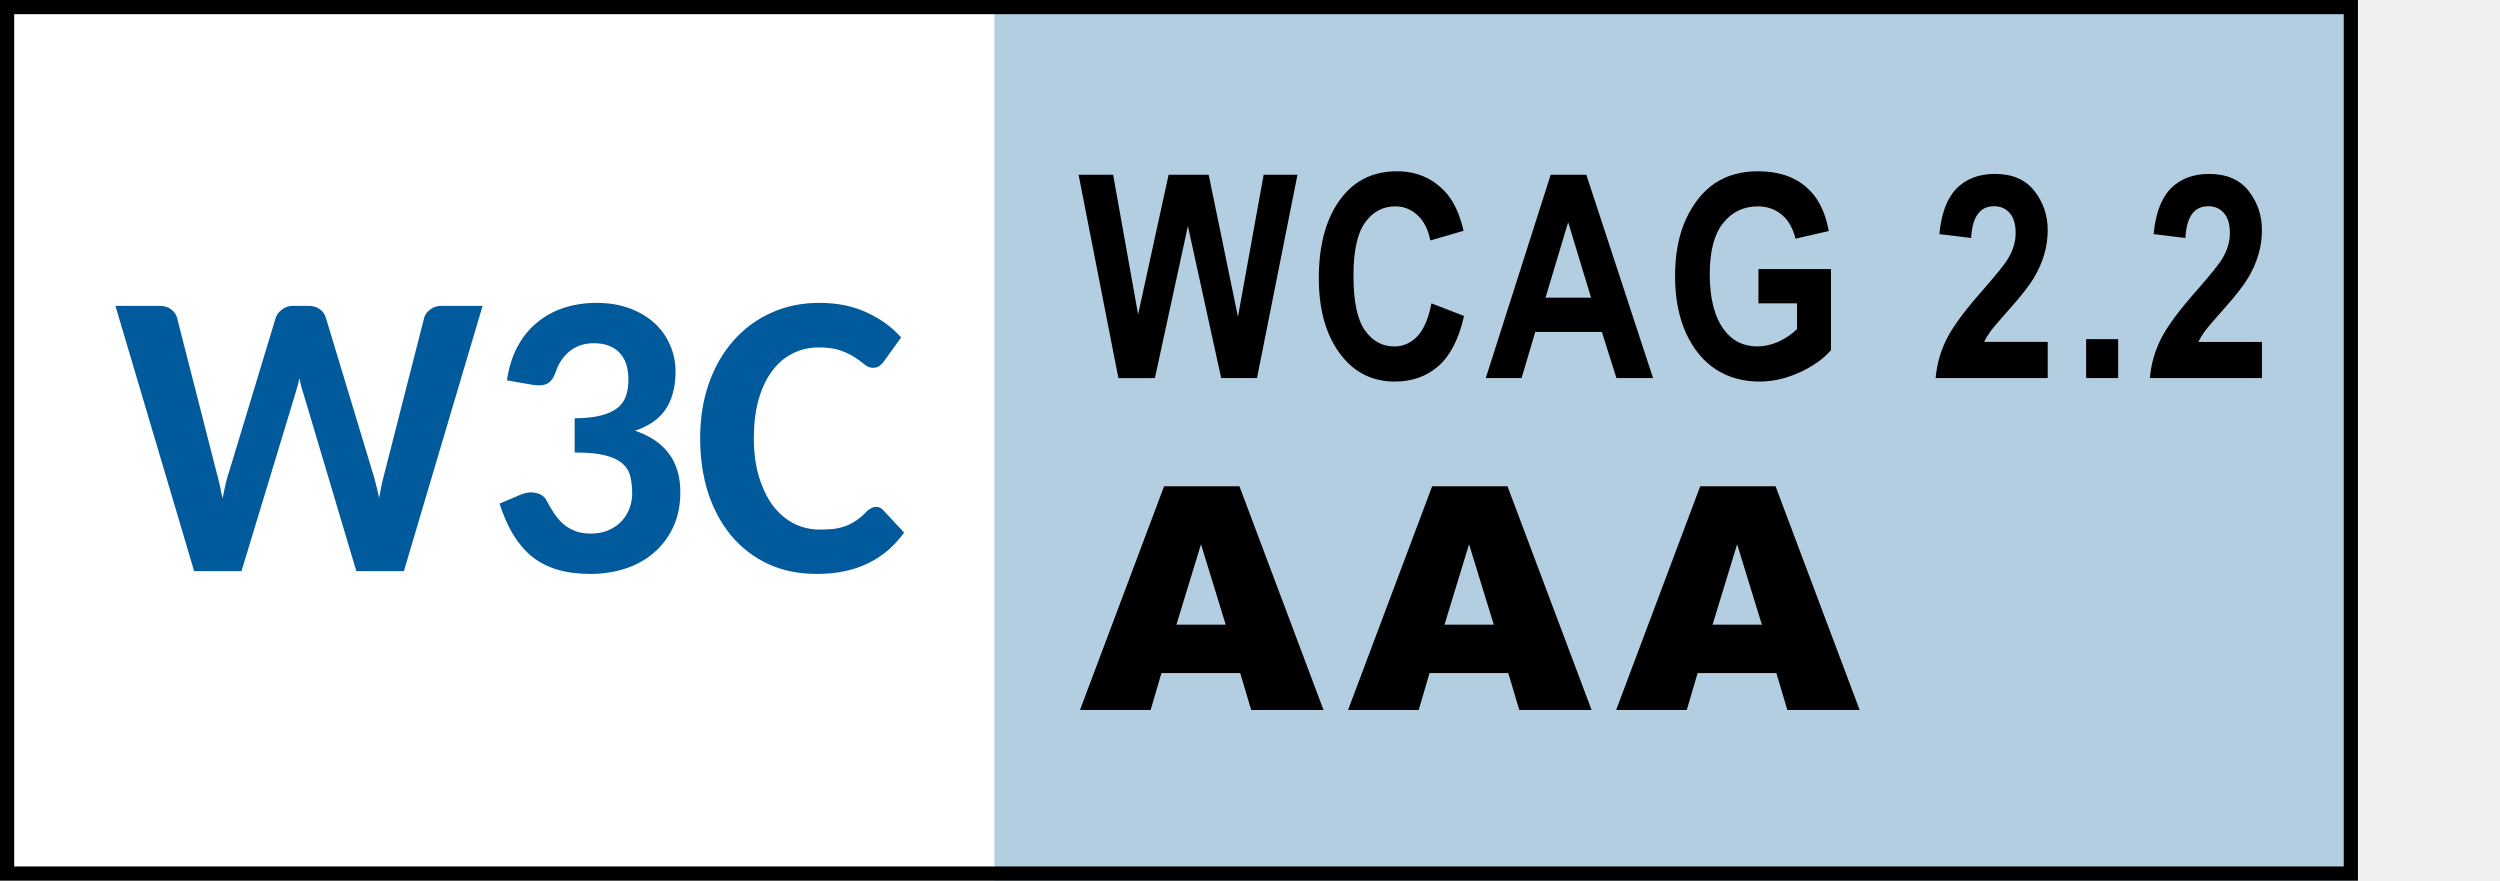
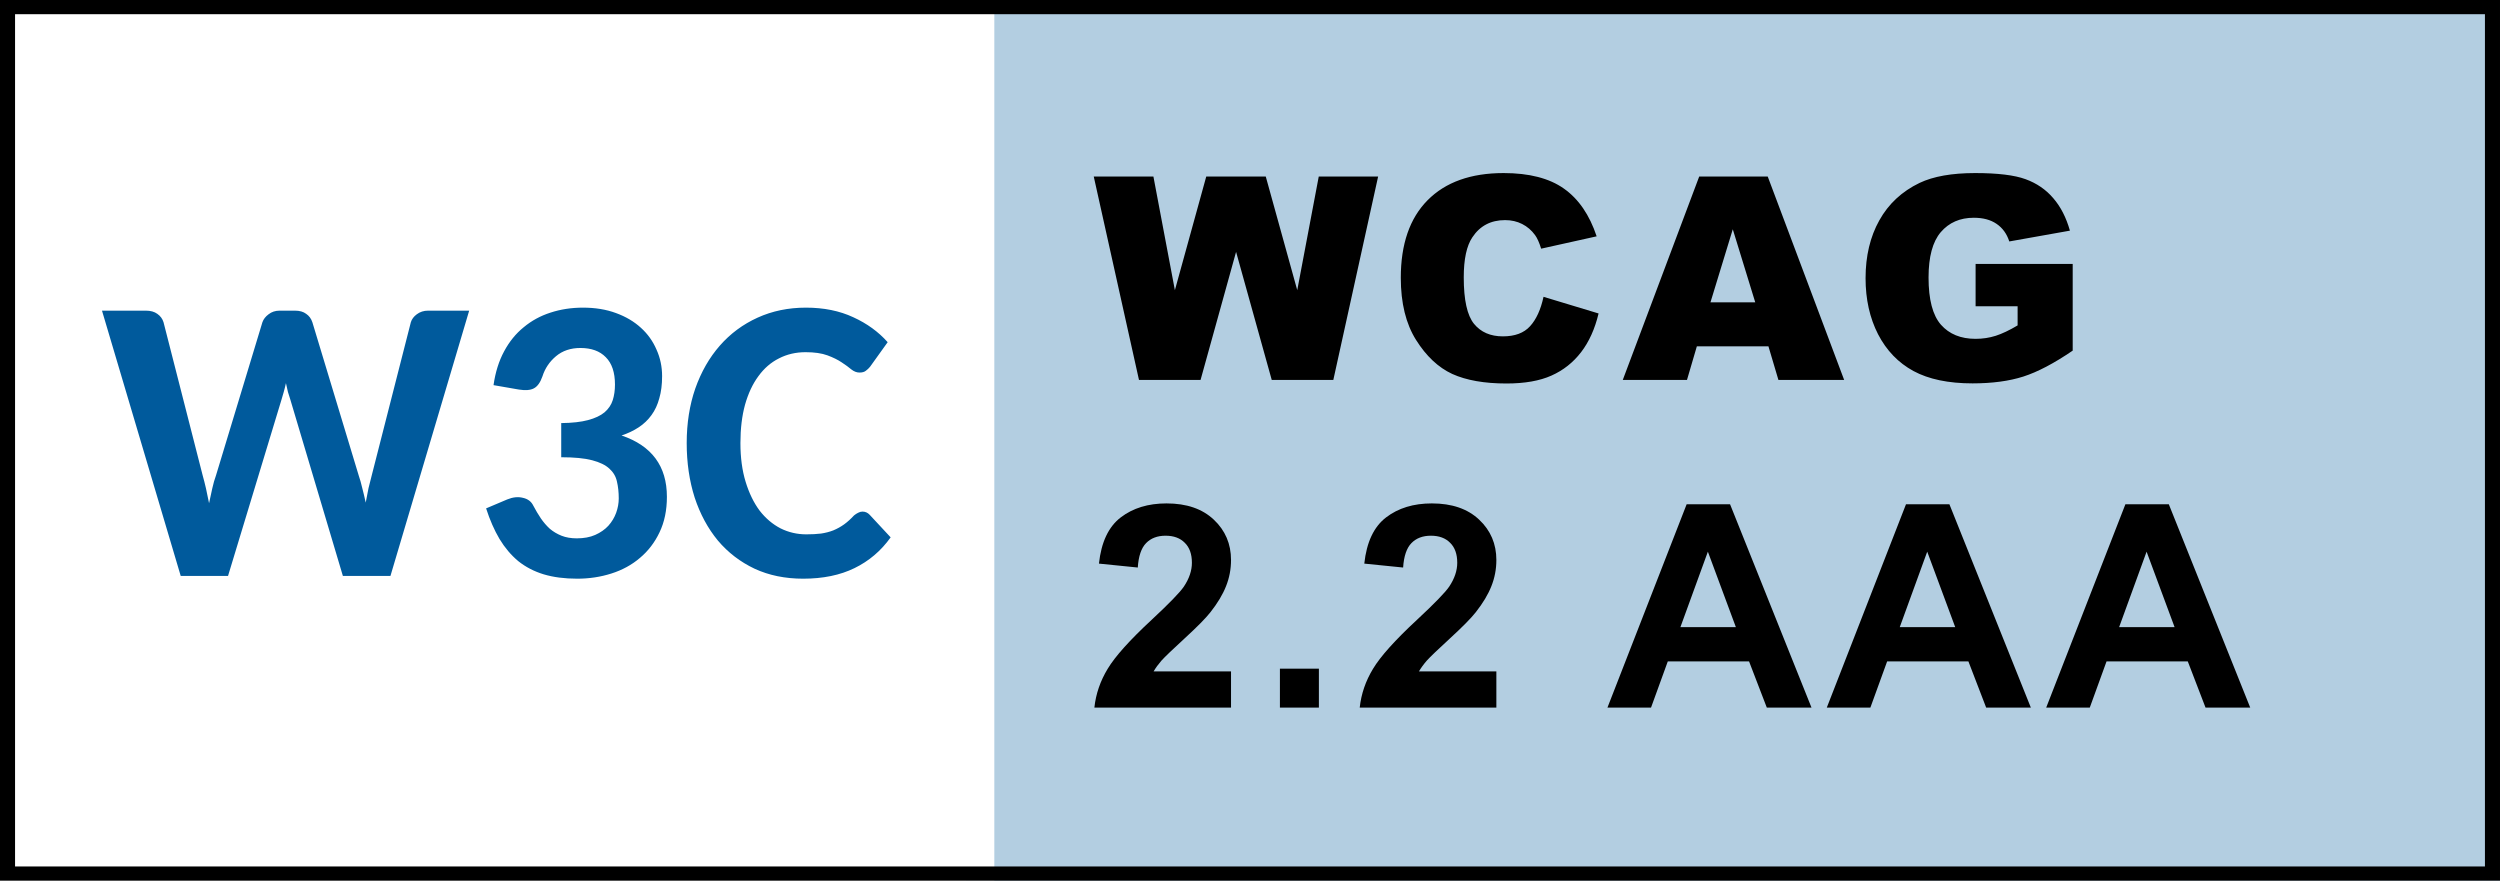
<svg xmlns="http://www.w3.org/2000/svg" xml:space="preserve" viewBox="0 0 88 31" fill-rule="evenodd" clip-rule="evenodd" stroke-linejoin="round" stroke-miterlimit="2">
-   <path d="M35 0h48v31H35z" fill="#b3cee1" fill-rule="nonzero" />
-   <path d="M0 0h35v31H0z" fill="#fff" fill-rule="nonzero" />
-   <path d="M0 0h83v31H0zl.5.5v30h82V.5H.5z" fill-rule="nonzero" />
-   <g aria-label="WCAG 2.2">
-     <path d="m39.368 13.31-1.402-7.16h1.216l.879 4.918 1.074-4.917h1.411l1.03 5 .904-5h1.191l-1.425 7.158h-1.26l-1.172-5.351-1.162 5.351ZM50.386 10.677l1.148.445q-.269 1.2-.894 1.757-.625.552-1.538.552-1.147 0-1.86-.884-.82-1.02-.82-2.754 0-1.83.825-2.866.717-.898 1.928-.898.987 0 1.65.674.474.478.694 1.42l-1.172.342q-.112-.58-.449-.888-.332-.313-.786-.313-.65 0-1.06.567-.41.566-.41 1.87 0 1.352.4 1.924.401.57 1.04.57.47 0 .811-.36.342-.367.493-1.158m7.802 2.632h-1.29l-.512-1.626h-2.344l-.483 1.626h-1.26l2.285-7.158h1.255zm-2.183-2.832-.806-2.656-.796 2.656zm5.892.2V9.471h2.554v2.852q-.386.454-1.094.781t-1.421.327q-.87 0-1.533-.425-.664-.43-1.055-1.279-.386-.854-.386-2.007 0-1.181.391-2.021.396-.84 1.02-1.255.63-.415 1.504-.415 1.05 0 1.68.537.635.532.816 1.567l-1.172.269q-.132-.552-.484-.845-.351-.293-.84-.293-.756 0-1.225.591-.469.586-.469 1.792 0 1.294.508 1.968.434.58 1.177.58.346 0 .717-.16.376-.166.67-.45v-.908Zm10.182 1.358v1.274h-3.945q.063-.723.386-1.372.327-.654 1.264-1.714.743-.845.913-1.142.254-.435.254-.874 0-.47-.21-.708-.21-.24-.551-.24-.747 0-.806 1.118l-1.118-.136q.102-1.094.605-1.607.508-.512 1.348-.512.923 0 1.392.6t.468 1.377q0 .44-.122.855-.117.41-.366.83-.249.415-.83 1.064-.542.61-.689.806-.141.195-.229.38zm1.352 1.274v-1.372h1.128v1.372Zm6.19-1.274v1.274h-3.946q.063-.723.386-1.372.327-.654 1.264-1.714.743-.845.913-1.142.254-.435.254-.874 0-.47-.21-.708-.21-.24-.551-.24-.747 0-.806 1.118l-1.118-.136q.102-1.094.605-1.607.508-.512 1.348-.512.923 0 1.392.6T79.62 8.1q0 .44-.122.855-.117.41-.366.83-.249.415-.83 1.064-.542.61-.689.806-.141.195-.23.38z" />
+   <path d="M35 0h48v31H35z" transform="matrix(1.125 0 0 1 -5.375 0)" fill="#b3cee1" />
+   <path d="M0 0h35v31H0z" fill="#fff" />
+   <path d="M0 0h83v31H0zl.5.5v30h82V.5H.5z" transform="scale(1.06024 1)" fill-rule="nonzero" />
+   <g aria-label="2.2 AAA">
+     <path d="M43.332 23.633v1.275h-4.81q.078-.723.469-1.367.39-.65 1.543-1.72.927-.863 1.137-1.171.284-.425.284-.84 0-.459-.25-.703-.244-.25-.678-.25-.43 0-.684.26-.254.259-.293.86l-1.367-.138q.122-1.132.767-1.626.644-.493 1.611-.493 1.06 0 1.665.572.606.57.606 1.42 0 .484-.176.923-.171.435-.547.913-.25.318-.899.913-.649.596-.825.791-.17.196-.278.381ZM45.053 24.908v-1.372h1.372v1.372Zm7.619-1.275v1.275h-4.81q.078-.723.469-1.367.39-.65 1.543-1.72.927-.863 1.137-1.171.284-.425.284-.84 0-.459-.25-.703-.244-.25-.678-.25-.43 0-.684.26-.254.259-.293.86l-1.367-.138q.122-1.132.767-1.626.644-.493 1.611-.493 1.06 0 1.665.572.606.57.606 1.42 0 .484-.176.923-.171.435-.547.913-.25.318-.899.913-.649.596-.825.791-.17.196-.278.381zm11.093 1.275h-1.573l-.625-1.626h-2.861l-.59 1.626h-1.534l2.788-7.158h1.528zm-2.662-2.832-.986-2.657-.967 2.657zm10.383 2.832h-1.573l-.625-1.626h-2.861l-.59 1.626h-1.534l2.788-7.158h1.528zm-2.662-2.832-.986-2.657-.967 2.657Zm10.384 2.832h-1.573l-.625-1.626H74.15l-.59 1.626h-1.534l2.788-7.158h1.528zm-2.662-2.832-.986-2.657-.967 2.657z" />
  </g>
-   <g aria-label="AAA">
-     <path d="M43.655 23.691h-2.771l-.381 1.3h-2.487l2.96-7.874h2.652l2.96 7.874h-2.546Zm-.51-1.703-.87-2.83-.865 2.83ZM53.091 23.691H50.32l-.381 1.3h-2.487l2.96-7.874h2.652l2.96 7.874h-2.546Zm-.51-1.703-.87-2.83-.865 2.83Zm9.946 1.703h-2.771l-.381 1.3h-2.487l2.96-7.874H62.5l2.96 7.874h-2.546Zm-.51-1.703-.87-2.83-.865 2.83Z" />
+   <g aria-label="WCAG">
+     <path d="M38.5 6.214h2.1l.756 4 1.104-4h2.095l1.108 4 .757-4h2.09l-1.577 7.159h-2.168L43.51 8.866l-1.25 4.507h-2.168ZM54.332 10.448l1.938.586q-.195.815-.615 1.362t-1.045.825q-.62.278-1.582.278-1.167 0-1.909-.336-.737-.342-1.274-1.197-.537-.854-.537-2.187 0-1.778.942-2.73.947-.957 2.676-.957 1.352 0 2.124.547.776.547 1.152 1.68l-1.953.434q-.103-.327-.215-.478-.185-.254-.454-.39-.269-.137-.6-.137-.753 0-1.153.605-.303.45-.303 1.411 0 1.192.362 1.636.361.44 1.015.44.635 0 .957-.357.327-.357.474-1.035m7.917 1.743h-2.52l-.347 1.182h-2.26l2.69-7.159h2.412l2.69 7.159H62.6zm-.464-1.548-.791-2.573-.786 2.573zm7.756.137V9.29h3.418v3.052q-.982.67-1.738.913-.752.24-1.787.24-1.275 0-2.08-.435-.801-.435-1.246-1.294-.44-.86-.44-1.973 0-1.171.484-2.036.484-.869 1.416-1.318.728-.347 1.958-.347 1.187 0 1.773.215.59.215.976.669.39.45.586 1.143l-2.134.38q-.131-.405-.449-.62-.312-.214-.8-.214-.728 0-1.163.507-.43.503-.43 1.597 0 1.162.435 1.66.44.498 1.22.498.372 0 .709-.107.337-.108.771-.366v-.674z" />
  </g>
-   <path d="M4.063 11.767H5.61q.246 0 .4.112.163.113.219.295l1.378 5.393q.12.422.225.978.056-.275.113-.52.056-.254.133-.465l1.631-5.386q.057-.161.218-.28.162-.127.387-.127h.541q.247 0 .394.112.155.105.218.295l1.631 5.393q.07.204.127.45.063.24.12.507.049-.268.098-.507.056-.239.112-.443l1.379-5.4q.049-.161.21-.28.17-.128.394-.128h1.449l-2.77 9.338h-1.674l-1.85-6.209q-.041-.12-.084-.267-.035-.147-.07-.31-.035.163-.077.31-.042.148-.078.267L8.5 21.104H6.834Zm16.931-.106q.647 0 1.16.19.521.19.88.52.358.324.548.767.197.436.197.935 0 .443-.099.78-.09.338-.274.59-.183.254-.45.43t-.604.288q1.596.541 1.596 2.159 0 .71-.26 1.251-.254.535-.69.9-.428.366-1.005.549-.57.182-1.202.182-.668 0-1.182-.154-.506-.155-.893-.464-.38-.317-.66-.78-.275-.465-.472-1.077l.746-.316q.295-.12.548-.056.26.056.366.274.126.24.267.45.14.204.316.366.183.154.415.246.232.091.535.091.372 0 .646-.12.282-.126.464-.323.183-.204.275-.457.091-.253.091-.506 0-.324-.063-.59-.056-.268-.267-.458-.204-.19-.605-.295-.4-.106-1.09-.106v-1.202q.577-.007.942-.105.373-.099.584-.275.21-.182.288-.428.078-.247.078-.549 0-.64-.324-.963-.316-.324-.893-.324-.513 0-.858.289-.344.288-.478.71-.112.323-.302.422-.183.098-.528.042l-.892-.155q.098-.682.372-1.188.274-.513.69-.85.414-.345.941-.514.535-.176 1.147-.176m9.837 7.179q.148 0 .253.112l.739.795q-.507.71-1.273 1.083-.76.372-1.807.372-.95 0-1.709-.351-.759-.359-1.293-.992-.528-.64-.816-1.511-.281-.88-.281-1.92 0-1.047.302-1.92.31-.878.865-1.511t1.329-.984q.773-.352 1.701-.352.943 0 1.667.338.724.33 1.21.878l-.62.865q-.063.078-.147.14-.078.064-.225.064t-.289-.112q-.133-.113-.337-.246-.197-.134-.5-.246-.302-.113-.773-.113-.513 0-.935.218-.422.21-.724.626-.302.408-.471 1.005-.162.59-.162 1.35 0 .767.183 1.364t.492 1.013q.317.408.738.626.422.21.907.21.289 0 .52-.028.233-.035.43-.112.204-.085.38-.211.175-.127.35-.316.071-.057.142-.092.077-.042.154-.042" aria-label="W3C" transform="translate(0 -1)" fill="#005a9c" />
+   <path d="M.063-9.337H1.61q.246 0 .4.112.163.113.219.295l1.378 5.393q.12.422.225.978.056-.275.113-.52.056-.254.133-.465L5.71-8.93q.057-.161.218-.28.162-.127.387-.127h.541q.247 0 .394.112.155.105.218.295l1.631 5.393q.07.204.127.45.063.24.12.507.049-.268.098-.507.056-.239.112-.443l1.379-5.4q.049-.161.21-.28.17-.127.394-.127h1.449L10.217 0H8.542l-1.85-6.209q-.041-.12-.084-.267-.035-.147-.07-.31-.035.163-.077.31-.042.148-.078.267L4.5 0H2.834Zm16.931-.106q.647 0 1.16.19.521.19.88.52.358.324.548.767.197.436.197.935 0 .443-.099.78-.09.338-.274.59-.183.254-.45.43t-.604.288q1.596.541 1.596 2.159 0 .71-.26 1.251-.254.535-.69.9-.428.366-1.005.549-.57.182-1.202.182-.668 0-1.182-.154-.506-.155-.893-.464-.38-.317-.66-.78-.275-.465-.472-1.077l.746-.316q.295-.12.548-.056.26.056.366.274.126.24.267.45.14.204.316.366.183.154.415.246.232.091.535.091.372 0 .646-.12.282-.126.464-.323.183-.204.275-.457.091-.253.091-.506 0-.324-.063-.59-.056-.268-.267-.458-.204-.19-.605-.295-.4-.106-1.09-.106v-1.202q.577-.007.942-.105.373-.099.584-.275.21-.182.288-.428.078-.247.078-.549 0-.64-.324-.963-.316-.324-.893-.324-.513 0-.858.289-.344.288-.478.71-.112.323-.302.422-.183.098-.528.042l-.892-.155q.098-.682.372-1.188.274-.513.69-.85.414-.345.941-.514.535-.176 1.147-.176m9.837 7.179q.148 0 .253.112l.739.795q-.507.71-1.273 1.083-.76.372-1.807.372-.95 0-1.709-.351-.759-.359-1.293-.992-.528-.64-.816-1.511-.281-.88-.281-1.92 0-1.047.302-1.92.31-.878.865-1.511t1.329-.984q.773-.352 1.701-.352.943 0 1.667.338.724.33 1.21.878l-.62.865q-.063.078-.147.14-.078.064-.225.064t-.289-.112q-.133-.113-.337-.246-.197-.134-.5-.247-.302-.112-.773-.112-.513 0-.935.218-.422.21-.724.626-.302.408-.471 1.005-.162.59-.162 1.35 0 .767.183 1.364t.492 1.013q.317.408.738.626.422.21.907.21.289 0 .52-.028.233-.035.43-.112.204-.085.38-.211.175-.127.35-.316.071-.057.142-.092.077-.042.154-.042" aria-label="W3C" transform="translate(3.527 20.272)" fill="#005a9c" />
</svg>
